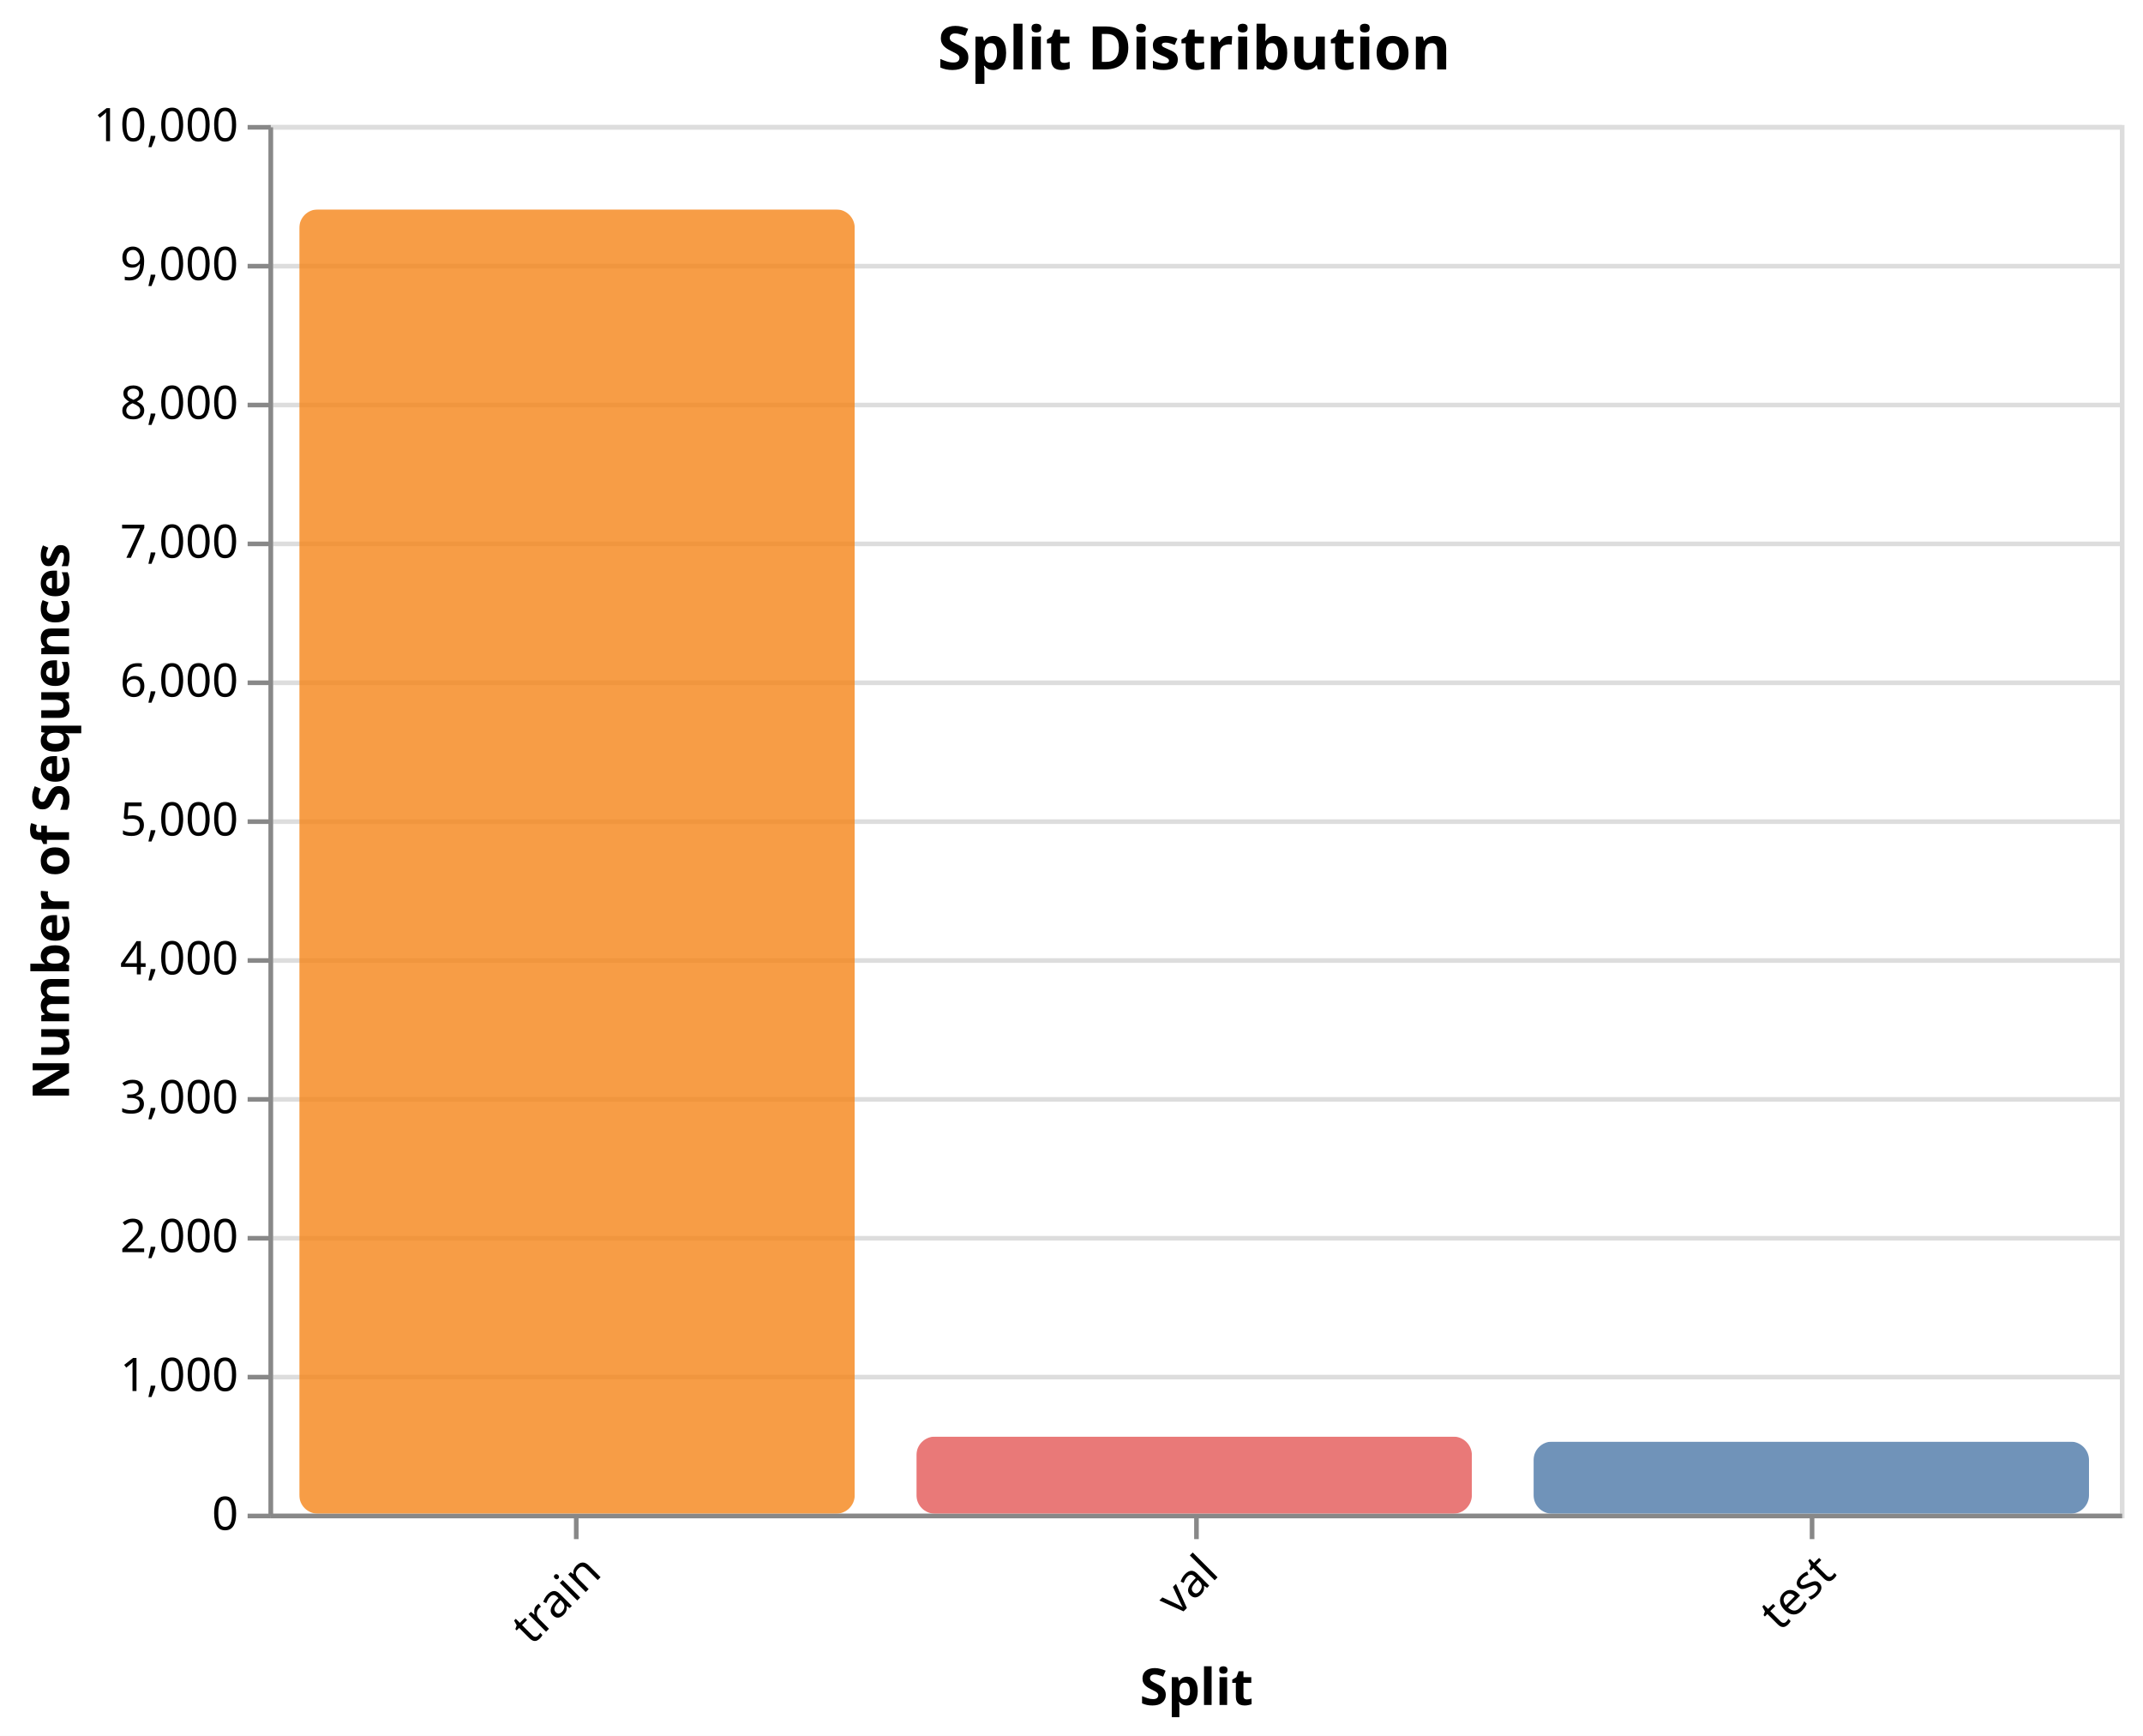
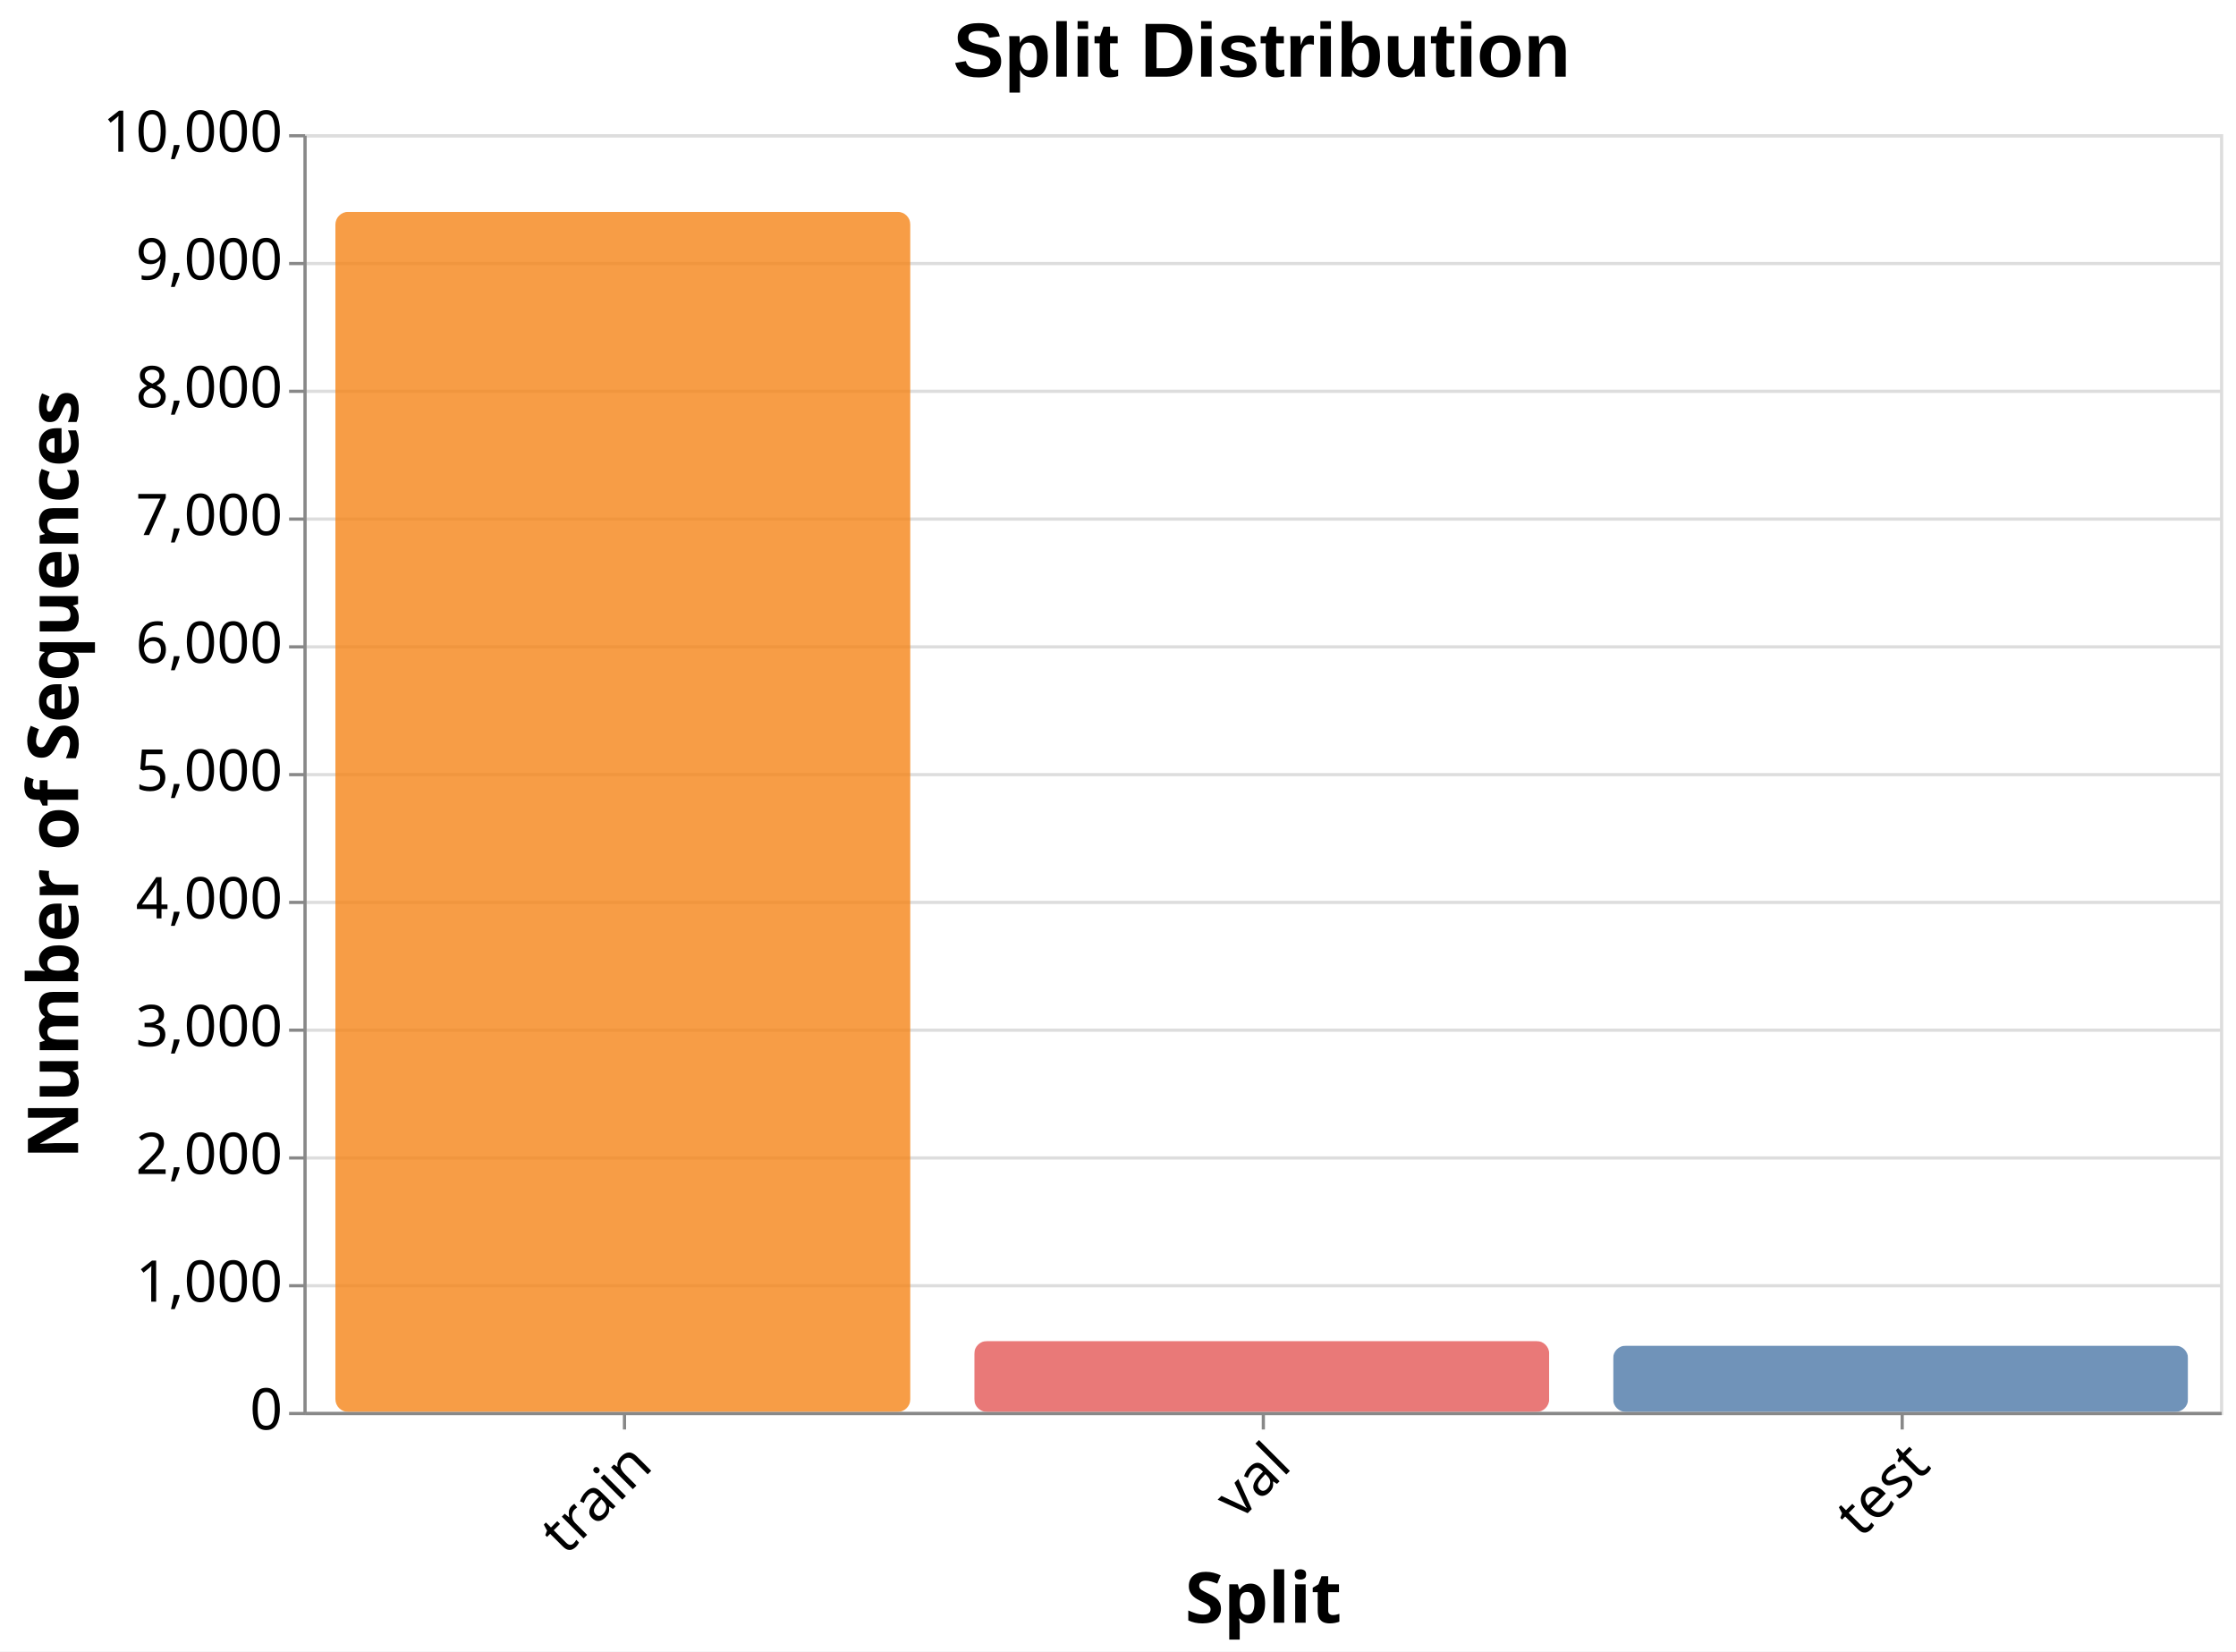
- <svg xmlns="http://www.w3.org/2000/svg" version="1.1" class="marks" width="463" height="375" viewBox="0 0 463 375">
-   <rect width="463" height="375" fill="white" />
-   <g fill="none" stroke-miterlimit="10" transform="translate(58,27)">
+ <svg xmlns="http://www.w3.org/2000/svg" version="1.1" class="marks" width="700" height="517" viewBox="0 0 700 517">
+   <rect width="700" height="517" fill="white" />
+   <g fill="none" stroke-miterlimit="10" transform="translate(95,42)">
    <g class="mark-group role-frame root" role="graphics-object" aria-roledescription="group mark container">
      <g transform="translate(0,0)">
-         <path class="background" aria-hidden="true" d="M0.5,0.5h400v300h-400Z" stroke="#ddd" />
+         <path class="background" aria-hidden="true" d="M0.5,0.5h600v400h-600Z" stroke="#ddd" />
        <g>
          <g class="mark-group role-axis" aria-hidden="true">
            <g transform="translate(0.5,0.5)">
              <path class="background" aria-hidden="true" d="M0,0h0v0h0Z" pointer-events="none" />
              <g>
                <g class="mark-rule role-axis-grid" pointer-events="none">
-                   <line transform="translate(0,300)" x2="400" y2="0" stroke="#ddd" stroke-width="1" opacity="1" />
-                   <line transform="translate(0,270)" x2="400" y2="0" stroke="#ddd" stroke-width="1" opacity="1" />
-                   <line transform="translate(0,240)" x2="400" y2="0" stroke="#ddd" stroke-width="1" opacity="1" />
-                   <line transform="translate(0,210)" x2="400" y2="0" stroke="#ddd" stroke-width="1" opacity="1" />
-                   <line transform="translate(0,180)" x2="400" y2="0" stroke="#ddd" stroke-width="1" opacity="1" />
-                   <line transform="translate(0,150)" x2="400" y2="0" stroke="#ddd" stroke-width="1" opacity="1" />
-                   <line transform="translate(0,120)" x2="400" y2="0" stroke="#ddd" stroke-width="1" opacity="1" />
-                   <line transform="translate(0,90)" x2="400" y2="0" stroke="#ddd" stroke-width="1" opacity="1" />
-                   <line transform="translate(0,60)" x2="400" y2="0" stroke="#ddd" stroke-width="1" opacity="1" />
-                   <line transform="translate(0,30)" x2="400" y2="0" stroke="#ddd" stroke-width="1" opacity="1" />
-                   <line transform="translate(0,0)" x2="400" y2="0" stroke="#ddd" stroke-width="1" opacity="1" />
+                   <line transform="translate(0,400)" x2="600" y2="0" stroke="#ddd" stroke-width="1" opacity="1" />
+                   <line transform="translate(0,360)" x2="600" y2="0" stroke="#ddd" stroke-width="1" opacity="1" />
+                   <line transform="translate(0,320)" x2="600" y2="0" stroke="#ddd" stroke-width="1" opacity="1" />
+                   <line transform="translate(0,280)" x2="600" y2="0" stroke="#ddd" stroke-width="1" opacity="1" />
+                   <line transform="translate(0,240)" x2="600" y2="0" stroke="#ddd" stroke-width="1" opacity="1" />
+                   <line transform="translate(0,200)" x2="600" y2="0" stroke="#ddd" stroke-width="1" opacity="1" />
+                   <line transform="translate(0,160)" x2="600" y2="0" stroke="#ddd" stroke-width="1" opacity="1" />
+                   <line transform="translate(0,120)" x2="600" y2="0" stroke="#ddd" stroke-width="1" opacity="1" />
+                   <line transform="translate(0,80)" x2="600" y2="0" stroke="#ddd" stroke-width="1" opacity="1" />
+                   <line transform="translate(0,40)" x2="600" y2="0" stroke="#ddd" stroke-width="1" opacity="1" />
+                   <line transform="translate(0,0)" x2="600" y2="0" stroke="#ddd" stroke-width="1" opacity="1" />
                </g>
              </g>
              <path class="foreground" aria-hidden="true" d="" pointer-events="none" display="none" />
            </g>
          </g>
          <g class="mark-group role-axis" role="graphics-symbol" aria-roledescription="axis" aria-label="X-axis titled 'Split' for a discrete scale with 3 values: train, val, test">
-             <g transform="translate(0.5,300.5)">
+             <g transform="translate(0.5,400.5)">
              <path class="background" aria-hidden="true" d="M0,0h0v0h0Z" pointer-events="none" />
              <g>
                <g class="mark-rule role-axis-tick" pointer-events="none">
-                   <line transform="translate(66,0)" x2="0" y2="5" stroke="#888" stroke-width="1" opacity="1" />
-                   <line transform="translate(200,0)" x2="0" y2="5" stroke="#888" stroke-width="1" opacity="1" />
-                   <line transform="translate(333,0)" x2="0" y2="5" stroke="#888" stroke-width="1" opacity="1" />
+                   <line transform="translate(100,0)" x2="0" y2="5" stroke="#888" stroke-width="1" opacity="1" />
+                   <line transform="translate(300,0)" x2="0" y2="5" stroke="#888" stroke-width="1" opacity="1" />
+                   <line transform="translate(500,0)" x2="0" y2="5" stroke="#888" stroke-width="1" opacity="1" />
                </g>
                <g class="mark-text role-axis-label" pointer-events="none">
-                   <text text-anchor="end" transform="translate(66.16667,7) rotate(315) translate(0,8)" font-family="sans-serif" font-size="10px" fill="#000" opacity="1">train</text>
-                   <text text-anchor="end" transform="translate(199.5,7) rotate(315) translate(0,8)" font-family="sans-serif" font-size="10px" fill="#000" opacity="1">val</text>
-                   <text text-anchor="end" transform="translate(332.8333,7) rotate(315) translate(0,8)" font-family="sans-serif" font-size="10px" fill="#000" opacity="1">test</text>
+                   <text text-anchor="end" transform="translate(99.5,7) rotate(315) translate(0,14)" font-family="sans-serif" font-size="18px" fill="#000" opacity="1">train</text>
+                   <text text-anchor="end" transform="translate(299.5,7) rotate(315) translate(0,14)" font-family="sans-serif" font-size="18px" fill="#000" opacity="1">val</text>
+                   <text text-anchor="end" transform="translate(499.5,7) rotate(315) translate(0,14)" font-family="sans-serif" font-size="18px" fill="#000" opacity="1">test</text>
                </g>
                <g class="mark-rule role-axis-domain" pointer-events="none">
-                   <line transform="translate(0,0)" x2="400" y2="0" stroke="#888" stroke-width="1" opacity="1" />
+                   <line transform="translate(0,0)" x2="600" y2="0" stroke="#888" stroke-width="1" opacity="1" />
                </g>
                <g class="mark-text role-axis-title" pointer-events="none">
-                   <text text-anchor="middle" transform="translate(200,40.8265)" font-family="sans-serif" font-size="11px" font-weight="bold" fill="#000" opacity="1">Split</text>
+                   <text text-anchor="middle" transform="translate(300,65.48771)" font-family="sans-serif" font-size="22px" font-weight="bold" fill="#000" opacity="1">Split</text>
                </g>
              </g>
              <path class="foreground" aria-hidden="true" d="" pointer-events="none" display="none" />
            </g>
          </g>
          <g class="mark-group role-axis" role="graphics-symbol" aria-roledescription="axis" aria-label="Y-axis titled 'Number of Sequences' for a linear scale with values from 0 to 10,000">
            <g transform="translate(0.5,0.5)">
              <path class="background" aria-hidden="true" d="M0,0h0v0h0Z" pointer-events="none" />
              <g>
                <g class="mark-rule role-axis-tick" pointer-events="none">
-                   <line transform="translate(0,300)" x2="-5" y2="0" stroke="#888" stroke-width="1" opacity="1" />
-                   <line transform="translate(0,270)" x2="-5" y2="0" stroke="#888" stroke-width="1" opacity="1" />
+                   <line transform="translate(0,400)" x2="-5" y2="0" stroke="#888" stroke-width="1" opacity="1" />
+                   <line transform="translate(0,360)" x2="-5" y2="0" stroke="#888" stroke-width="1" opacity="1" />
+                   <line transform="translate(0,320)" x2="-5" y2="0" stroke="#888" stroke-width="1" opacity="1" />
+                   <line transform="translate(0,280)" x2="-5" y2="0" stroke="#888" stroke-width="1" opacity="1" />
                  <line transform="translate(0,240)" x2="-5" y2="0" stroke="#888" stroke-width="1" opacity="1" />
-                   <line transform="translate(0,210)" x2="-5" y2="0" stroke="#888" stroke-width="1" opacity="1" />
-                   <line transform="translate(0,180)" x2="-5" y2="0" stroke="#888" stroke-width="1" opacity="1" />
-                   <line transform="translate(0,150)" x2="-5" y2="0" stroke="#888" stroke-width="1" opacity="1" />
+                   <line transform="translate(0,200)" x2="-5" y2="0" stroke="#888" stroke-width="1" opacity="1" />
+                   <line transform="translate(0,160)" x2="-5" y2="0" stroke="#888" stroke-width="1" opacity="1" />
                  <line transform="translate(0,120)" x2="-5" y2="0" stroke="#888" stroke-width="1" opacity="1" />
-                   <line transform="translate(0,90)" x2="-5" y2="0" stroke="#888" stroke-width="1" opacity="1" />
-                   <line transform="translate(0,60)" x2="-5" y2="0" stroke="#888" stroke-width="1" opacity="1" />
-                   <line transform="translate(0,30)" x2="-5" y2="0" stroke="#888" stroke-width="1" opacity="1" />
+                   <line transform="translate(0,80)" x2="-5" y2="0" stroke="#888" stroke-width="1" opacity="1" />
+                   <line transform="translate(0,40)" x2="-5" y2="0" stroke="#888" stroke-width="1" opacity="1" />
                  <line transform="translate(0,0)" x2="-5" y2="0" stroke="#888" stroke-width="1" opacity="1" />
                </g>
                <g class="mark-text role-axis-label" pointer-events="none">
-                   <text text-anchor="end" transform="translate(-7,303)" font-family="sans-serif" font-size="10px" fill="#000" opacity="1">0</text>
-                   <text text-anchor="end" transform="translate(-7,273)" font-family="sans-serif" font-size="10px" fill="#000" opacity="1">1,000</text>
-                   <text text-anchor="end" transform="translate(-7,243)" font-family="sans-serif" font-size="10px" fill="#000" opacity="1">2,000</text>
-                   <text text-anchor="end" transform="translate(-7,213)" font-family="sans-serif" font-size="10px" fill="#000" opacity="1">3,000</text>
-                   <text text-anchor="end" transform="translate(-7,183)" font-family="sans-serif" font-size="10px" fill="#000" opacity="1">4,000</text>
-                   <text text-anchor="end" transform="translate(-7,153)" font-family="sans-serif" font-size="10px" fill="#000" opacity="1">5,000</text>
-                   <text text-anchor="end" transform="translate(-7,123)" font-family="sans-serif" font-size="10px" fill="#000" opacity="1">6,000</text>
-                   <text text-anchor="end" transform="translate(-7,93)" font-family="sans-serif" font-size="10px" fill="#000" opacity="1">7,000</text>
-                   <text text-anchor="end" transform="translate(-7,63)" font-family="sans-serif" font-size="10px" fill="#000" opacity="1">8,000</text>
-                   <text text-anchor="end" transform="translate(-7,33)" font-family="sans-serif" font-size="10px" fill="#000" opacity="1">9,000</text>
-                   <text text-anchor="end" transform="translate(-7,3)" font-family="sans-serif" font-size="10px" fill="#000" opacity="1">10,000</text>
+                   <text text-anchor="end" transform="translate(-7,405)" font-family="sans-serif" font-size="18px" fill="#000" opacity="1">0</text>
+                   <text text-anchor="end" transform="translate(-7,365)" font-family="sans-serif" font-size="18px" fill="#000" opacity="1">1,000</text>
+                   <text text-anchor="end" transform="translate(-7,325)" font-family="sans-serif" font-size="18px" fill="#000" opacity="1">2,000</text>
+                   <text text-anchor="end" transform="translate(-7,285)" font-family="sans-serif" font-size="18px" fill="#000" opacity="1">3,000</text>
+                   <text text-anchor="end" transform="translate(-7,245)" font-family="sans-serif" font-size="18px" fill="#000" opacity="1">4,000</text>
+                   <text text-anchor="end" transform="translate(-7,205)" font-family="sans-serif" font-size="18px" fill="#000" opacity="1">5,000</text>
+                   <text text-anchor="end" transform="translate(-7,165)" font-family="sans-serif" font-size="18px" fill="#000" opacity="1">6,000</text>
+                   <text text-anchor="end" transform="translate(-7,125)" font-family="sans-serif" font-size="18px" fill="#000" opacity="1">7,000</text>
+                   <text text-anchor="end" transform="translate(-7,85)" font-family="sans-serif" font-size="18px" fill="#000" opacity="1">8,000</text>
+                   <text text-anchor="end" transform="translate(-7,45)" font-family="sans-serif" font-size="18px" fill="#000" opacity="1">9,000</text>
+                   <text text-anchor="end" transform="translate(-7,5)" font-family="sans-serif" font-size="18px" fill="#000" opacity="1">10,000</text>
                </g>
                <g class="mark-rule role-axis-domain" pointer-events="none">
-                   <line transform="translate(0,300)" x2="0" y2="-300" stroke="#888" stroke-width="1" opacity="1" />
+                   <line transform="translate(0,400)" x2="0" y2="-400" stroke="#888" stroke-width="1" opacity="1" />
                </g>
                <g class="mark-text role-axis-title" pointer-events="none">
-                   <text text-anchor="middle" transform="translate(-41.58594,150) rotate(-90) translate(0,-2)" font-family="sans-serif" font-size="11px" font-weight="bold" fill="#000" opacity="1">Number of Sequences</text>
+                   <text text-anchor="middle" transform="translate(-66.05469,200) rotate(-90) translate(0,-5)" font-family="sans-serif" font-size="22px" font-weight="bold" fill="#000" opacity="1">Number of Sequences</text>
                </g>
              </g>
              <path class="foreground" aria-hidden="true" d="" pointer-events="none" display="none" />
            </g>
          </g>
          <g class="mark-group role-scope" role="graphics-object" aria-roledescription="group mark container">
-             <g transform="translate(6.666667,18.24)">
-               <path class="background" aria-hidden="true" d="M4,0L116,0C118.208,0,120,1.792,120,4L120,277.76C120,279.968,118.208,281.76,116,281.76L4,281.76C1.792,281.76,0,279.968,0,277.76L0,4C0,1.792,1.792,0,4,0Z" />
+             <g transform="translate(10,24.32)">
+               <path class="background" aria-hidden="true" d="M4,0L176,0C178.208,0,180,1.792,180,4L180,371.68C180,373.888,178.208,375.68,176,375.68L4,375.68C1.792,375.68,0,373.888,0,371.68L0,4C0,1.792,1.792,0,4,0Z" />
              <g clip-path="url(#clip10)">
                <g class="mark-group role-scope" role="graphics-object" aria-roledescription="group mark container">
-                   <g transform="translate(0,-18.24)">
-                     <path class="background" aria-hidden="true" d="M0,0h120v0h-120Z" />
+                   <g transform="translate(0,-24.32)">
+                     <path class="background" aria-hidden="true" d="M0,0h180v0h-180Z" />
                    <g>
                      <g class="mark-rect role-mark marks" role="graphics-object" aria-roledescription="rect mark container">
-                         <path aria-label="Split: train; Number of Sequences: 9392; split: train; Count: 9392; Percentage: 89.7" role="graphics-symbol" aria-roledescription="bar" d="M0,18.24h120v281.76h-120Z" fill="#f58518" opacity="0.8" />
+                         <path aria-label="Split: train; Number of Sequences: 9392; split: train; Count: 9392; Percentage: 89.7" role="graphics-symbol" aria-roledescription="bar" d="M0,24.32h180v375.68h-180Z" fill="#f58518" opacity="0.8" />
                      </g>
                    </g>
                    <path class="foreground" aria-hidden="true" d="" display="none" />
                  </g>
                </g>
              </g>
              <path class="foreground" aria-hidden="true" d="" display="none" />
            </g>
-             <g transform="translate(140,283.35)">
-               <path class="background" aria-hidden="true" d="M4,0L116,0C118.208,0,120,1.792,120,4L120,12.65C120,14.858,118.208,16.65,116,16.65L4,16.65C1.792,16.65,0,14.858,0,12.65L0,4C0,1.792,1.792,0,4,0Z" />
+             <g transform="translate(210,377.8)">
+               <path class="background" aria-hidden="true" d="M4,0L176,0C178.208,0,180,1.792,180,4L180,18.2C180,20.408,178.208,22.2,176,22.2L4,22.2C1.792,22.2,0,20.408,0,18.2L0,4C0,1.792,1.792,0,4,0Z" />
              <g clip-path="url(#clip11)">
                <g class="mark-group role-scope" role="graphics-object" aria-roledescription="group mark container">
-                   <g transform="translate(0,-283.35)">
-                     <path class="background" aria-hidden="true" d="M0,0h120v0h-120Z" />
+                   <g transform="translate(0,-377.8)">
+                     <path class="background" aria-hidden="true" d="M0,0h180v0h-180Z" />
                    <g>
                      <g class="mark-rect role-mark marks" role="graphics-object" aria-roledescription="rect mark container">
-                         <path aria-label="Split: val; Number of Sequences: 555; split: val; Count: 555; Percentage: 5.3" role="graphics-symbol" aria-roledescription="bar" d="M0,283.35h120v16.65h-120Z" fill="#e45756" opacity="0.8" />
+                         <path aria-label="Split: val; Number of Sequences: 555; split: val; Count: 555; Percentage: 5.3" role="graphics-symbol" aria-roledescription="bar" d="M0,377.8h180v22.2h-180Z" fill="#e45756" opacity="0.8" />
                      </g>
                    </g>
                    <path class="foreground" aria-hidden="true" d="" display="none" />
                  </g>
                </g>
              </g>
              <path class="foreground" aria-hidden="true" d="" display="none" />
            </g>
-             <g transform="translate(273.3333,284.43)">
-               <path class="background" aria-hidden="true" d="M4,0L116,0C118.208,0,120,1.792,120,4L120,11.57C120,13.778,118.208,15.57,116,15.57L4,15.57C1.792,15.57,0,13.778,0,11.57L0,4C0,1.792,1.792,0,4,0Z" />
+             <g transform="translate(410,379.24)">
+               <path class="background" aria-hidden="true" d="M4,0L176,0C178.208,0,180,1.792,180,4L180,16.76C180,18.968,178.208,20.76,176,20.76L4,20.76C1.792,20.76,0,18.968,0,16.76L0,4C0,1.792,1.792,0,4,0Z" />
              <g clip-path="url(#clip12)">
                <g class="mark-group role-scope" role="graphics-object" aria-roledescription="group mark container">
-                   <g transform="translate(0,-284.43)">
-                     <path class="background" aria-hidden="true" d="M0,0h120v0h-120Z" />
+                   <g transform="translate(0,-379.24)">
+                     <path class="background" aria-hidden="true" d="M0,0h180v0h-180Z" />
                    <g>
                      <g class="mark-rect role-mark marks" role="graphics-object" aria-roledescription="rect mark container">
-                         <path aria-label="Split: test; Number of Sequences: 519; split: test; Count: 519; Percentage: 5.0" role="graphics-symbol" aria-roledescription="bar" d="M0,284.43h120v15.57h-120Z" fill="#4c78a8" opacity="0.8" />
+                         <path aria-label="Split: test; Number of Sequences: 519; split: test; Count: 519; Percentage: 5.0" role="graphics-symbol" aria-roledescription="bar" d="M0,379.24h180v20.76h-180Z" fill="#4c78a8" opacity="0.8" />
                      </g>
                    </g>
                    <path class="foreground" aria-hidden="true" d="" display="none" />
                  </g>
                </g>
              </g>
              <path class="foreground" aria-hidden="true" d="" display="none" />
            </g>
          </g>
          <g class="mark-group role-title">
-             <g transform="translate(200,-22)">
+             <g transform="translate(300,-37)">
              <path class="background" aria-hidden="true" d="M0,0h0v0h0Z" pointer-events="none" />
              <g>
                <g class="mark-text role-title-text" role="graphics-symbol" aria-roledescription="title" aria-label="Title text 'Split Distribution'" pointer-events="none">
-                   <text text-anchor="middle" transform="translate(0,10)" font-family="sans-serif" font-size="13px" font-weight="bold" fill="#000" opacity="1">Split Distribution</text>
+                   <text text-anchor="middle" transform="translate(0,19)" font-family="Liberation Sans" font-size="24px" font-weight="bold" fill="#000" opacity="1">Split Distribution</text>
                </g>
              </g>
              <path class="foreground" aria-hidden="true" d="" pointer-events="none" display="none" />
            </g>
          </g>
        </g>
        <path class="foreground" aria-hidden="true" d="" display="none" />
      </g>
    </g>
  </g>
  <defs>
    <clipPath id="clip10">
-       <path d="M4,0L116,0C118.208,0,120,1.792,120,4L120,277.76C120,279.968,118.208,281.76,116,281.76L4,281.76C1.792,281.76,0,279.968,0,277.76L0,4C0,1.792,1.792,0,4,0Z" />
+       <path d="M4,0L176,0C178.208,0,180,1.792,180,4L180,371.68C180,373.888,178.208,375.68,176,375.68L4,375.68C1.792,375.68,0,373.888,0,371.68L0,4C0,1.792,1.792,0,4,0Z" />
    </clipPath>
    <clipPath id="clip11">
-       <path d="M4,0L116,0C118.208,0,120,1.792,120,4L120,12.65C120,14.858,118.208,16.65,116,16.65L4,16.65C1.792,16.65,0,14.858,0,12.65L0,4C0,1.792,1.792,0,4,0Z" />
+       <path d="M4,0L176,0C178.208,0,180,1.792,180,4L180,18.2C180,20.408,178.208,22.2,176,22.2L4,22.2C1.792,22.2,0,20.408,0,18.2L0,4C0,1.792,1.792,0,4,0Z" />
    </clipPath>
    <clipPath id="clip12">
-       <path d="M4,0L116,0C118.208,0,120,1.792,120,4L120,11.57C120,13.778,118.208,15.57,116,15.57L4,15.57C1.792,15.57,0,13.778,0,11.57L0,4C0,1.792,1.792,0,4,0Z" />
+       <path d="M4,0L176,0C178.208,0,180,1.792,180,4L180,16.76C180,18.968,178.208,20.76,176,20.76L4,20.76C1.792,20.76,0,18.968,0,16.76L0,4C0,1.792,1.792,0,4,0Z" />
    </clipPath>
  </defs>
</svg>
